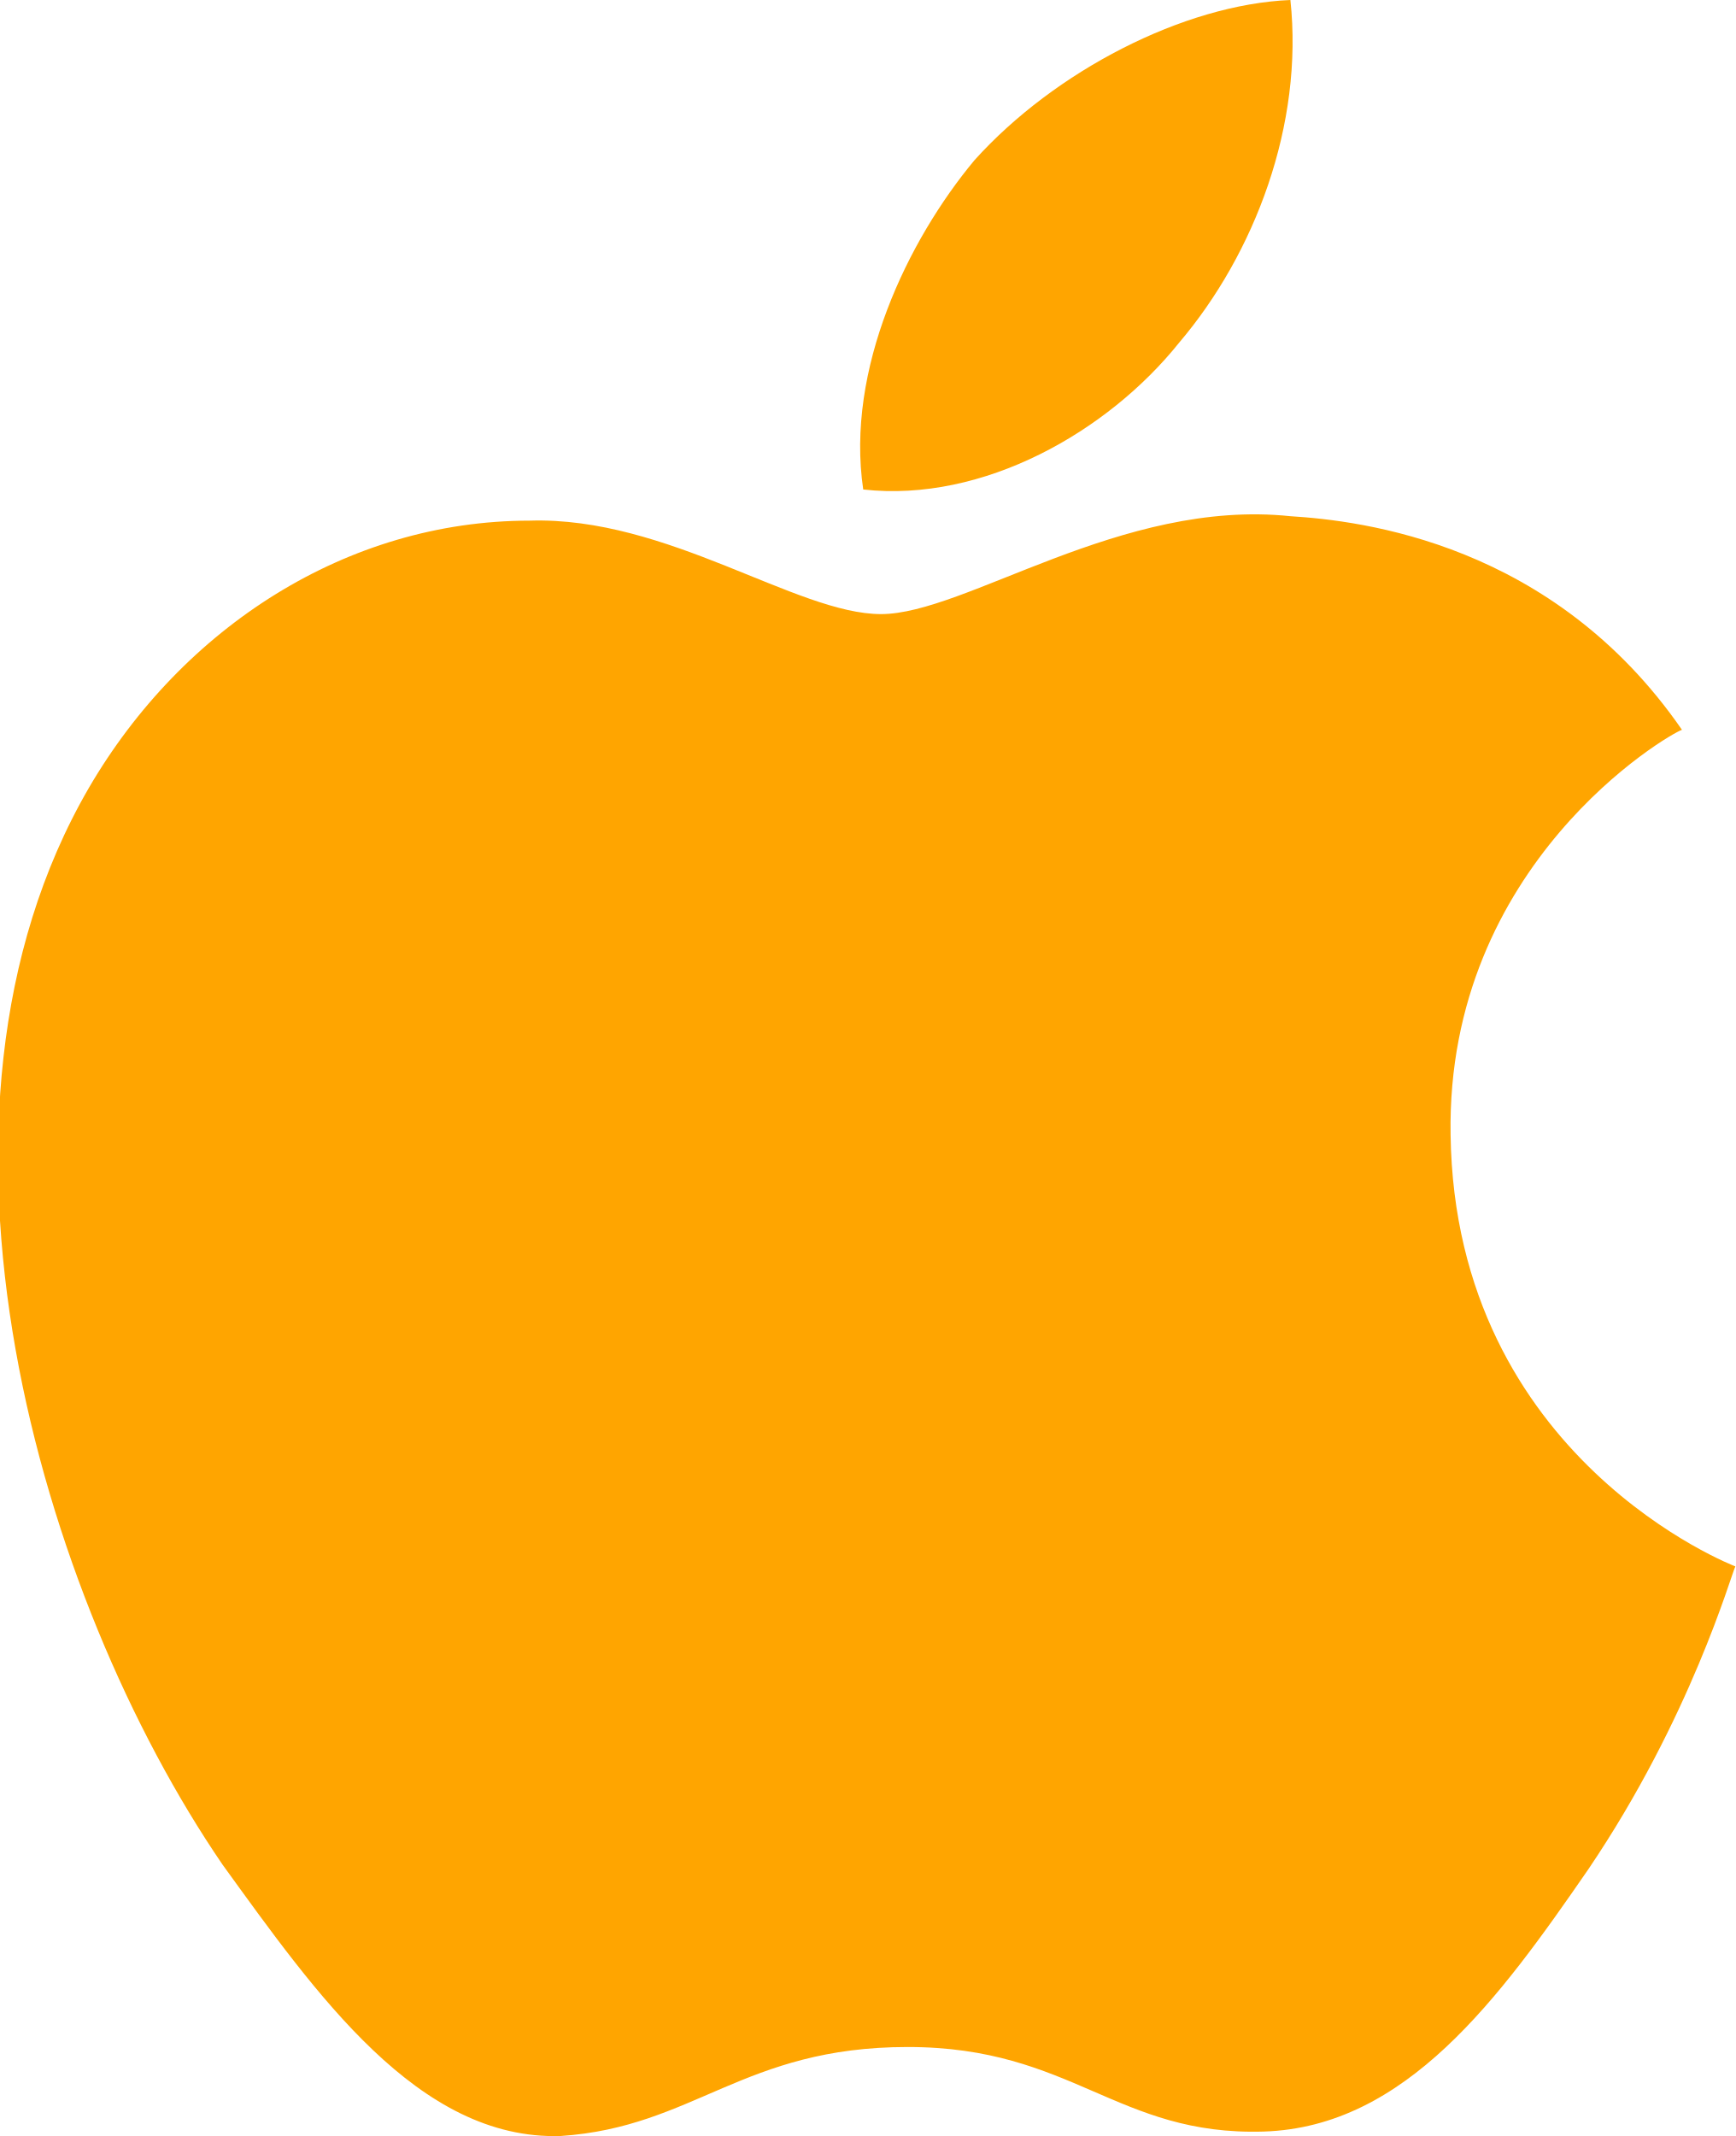
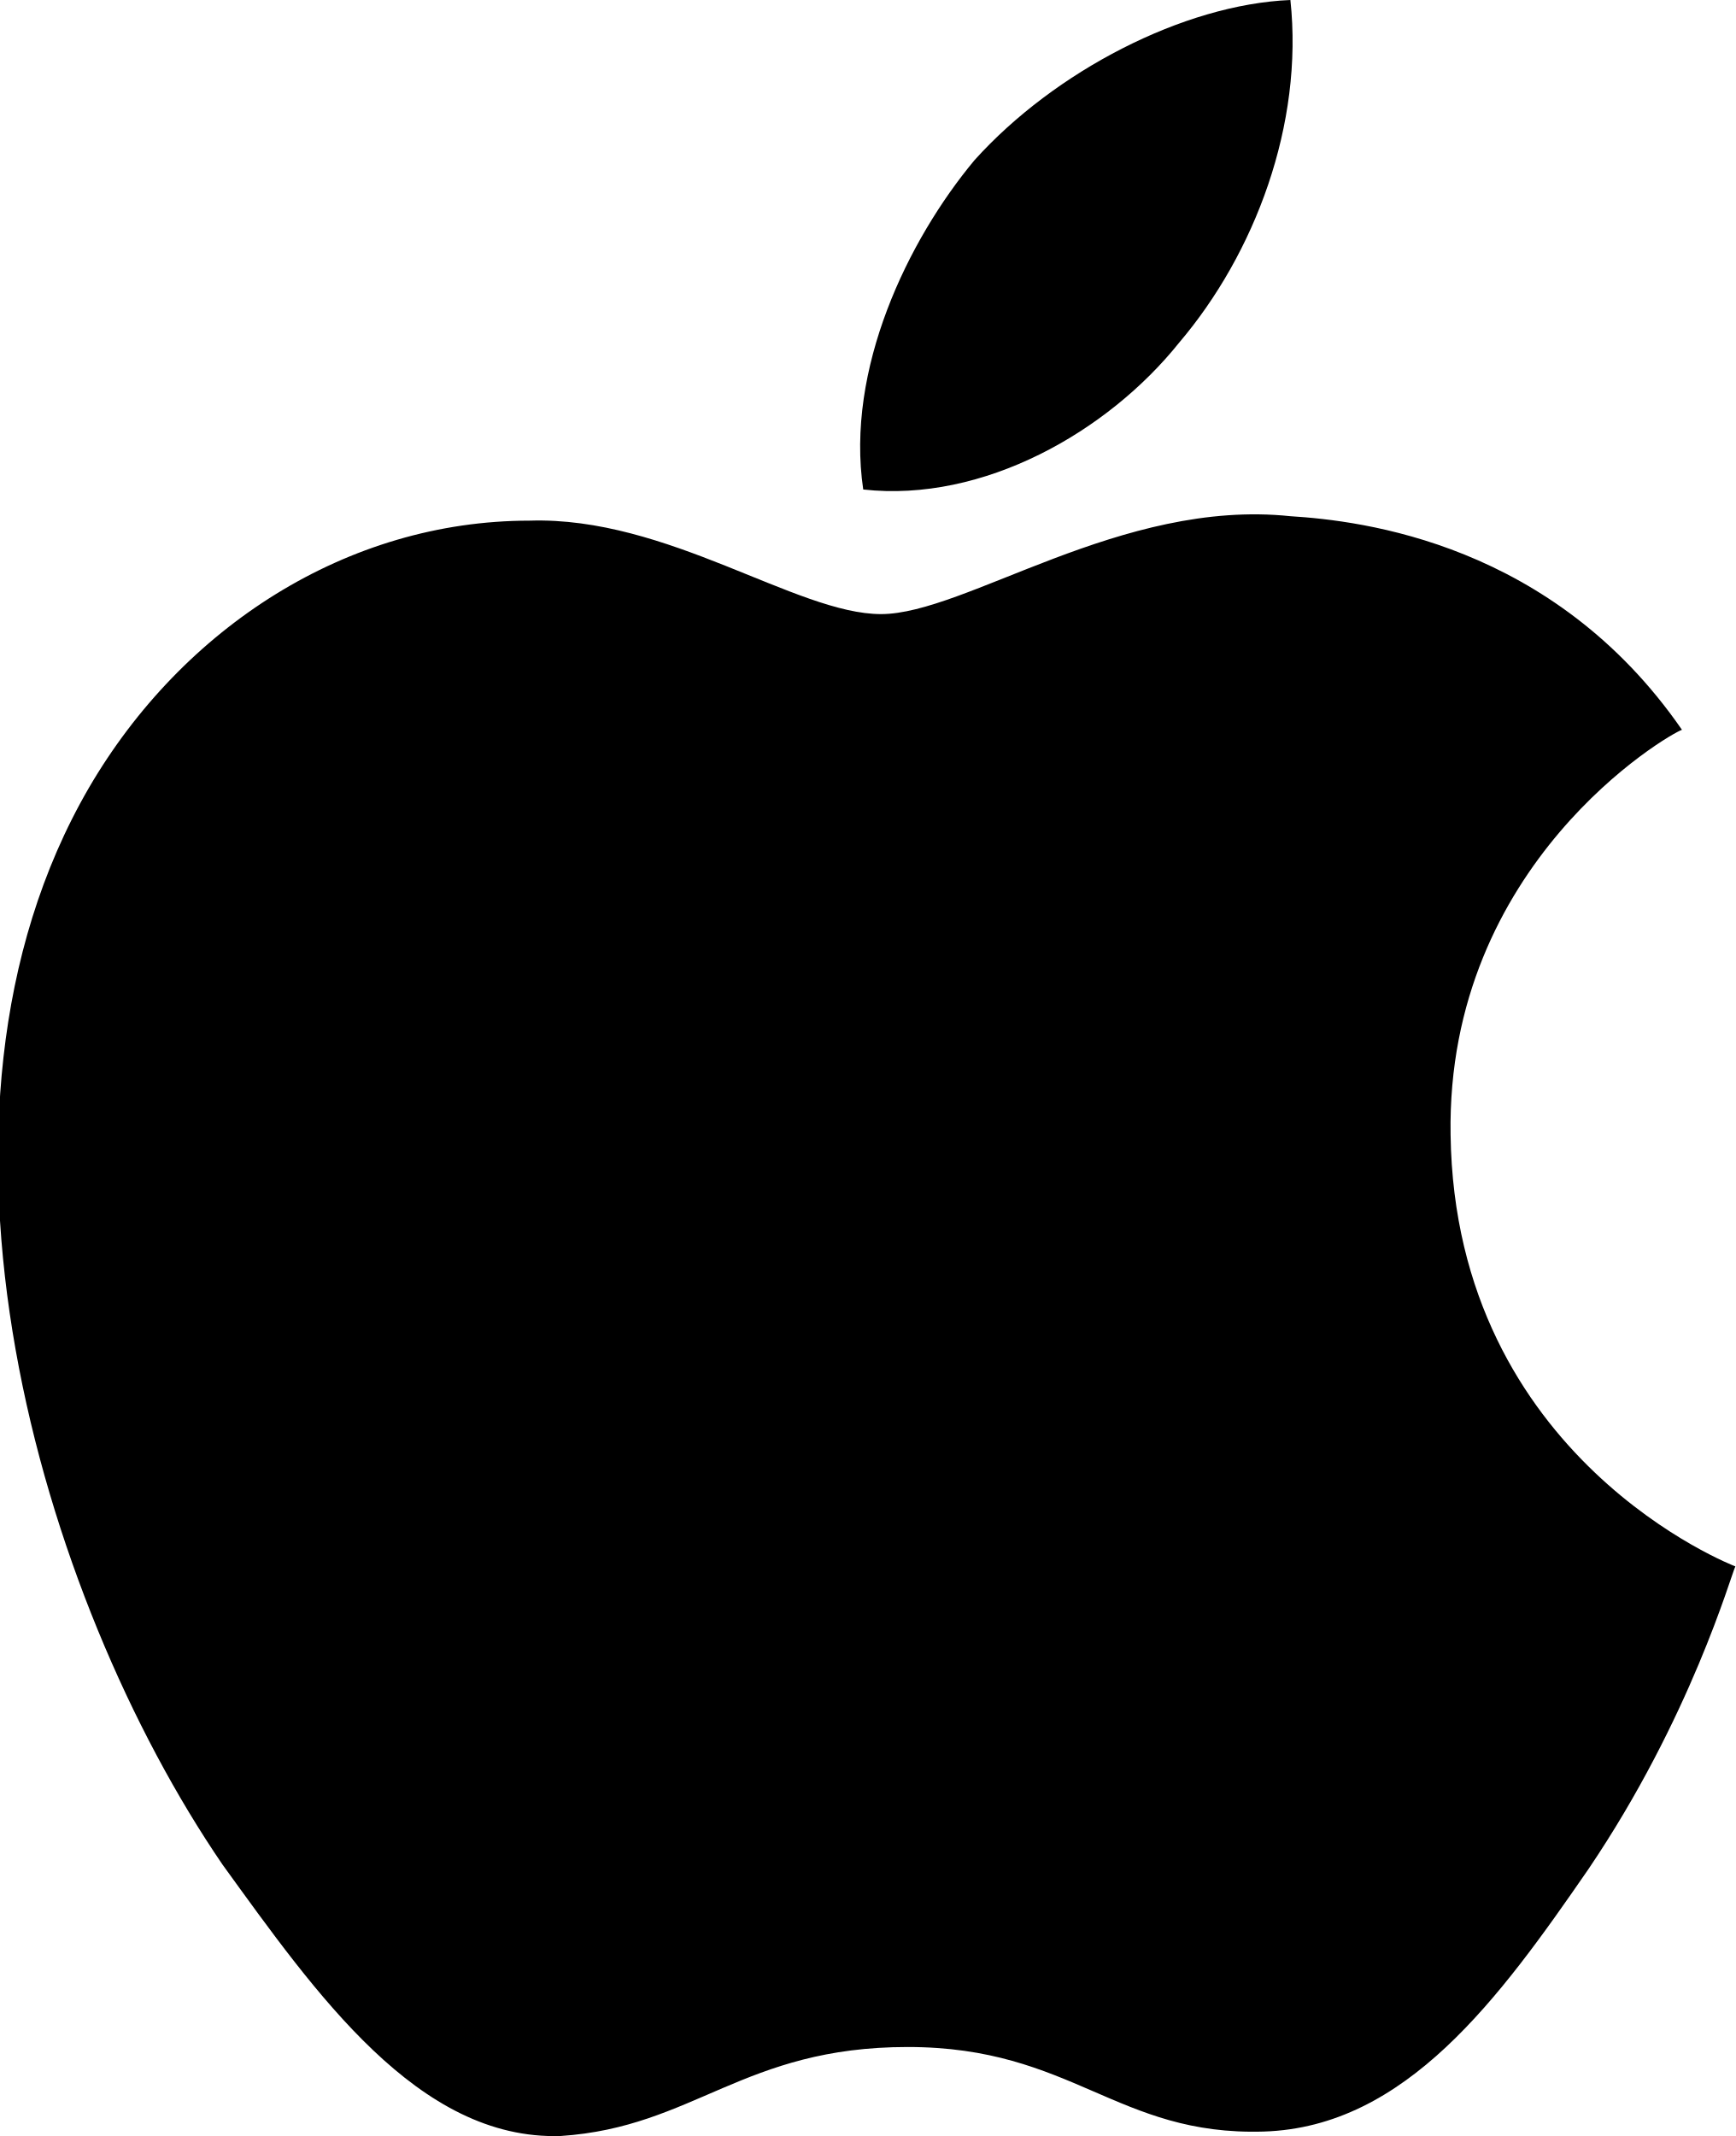
<svg xmlns="http://www.w3.org/2000/svg" version="1.1" id="Layer_1" x="0px" y="0px" viewBox="0 0 39 48" style="enable-background:new 0 0 39 48;" xml:space="preserve">
  <style type="text/css">
-                           .st0{fill : orange;}
+                           .st0{fill : black;}
                        </style>
  <g id="Page-1">
    <g id="ic-technology-ios">
      <path class="st0" d="M32.6,25.5c0.1,7.3,6.4,9.7,6.4,9.7c-0.1,0.2-1,3.4-3.3,6.8c-2,2.9-4.1,5.8-7.3,5.9C25.1,48,24.1,46,20.4,46                               c-3.7,0-4.8,1.8-7.8,2c-3.2,0.1-5.5-3.2-7.6-6.1c-4.1-6-7.3-16.8-3-24.2c2.1-3.6,5.8-6,9.9-6c3.1-0.1,6,2.1,7.9,2.1                               c1.9,0,5.4-2.6,9.2-2.2c1.6,0.1,5.9,0.6,8.8,4.8C37.5,16.5,32.5,19.4,32.6,25.5 M26.5,7.7c1.7-2,2.8-4.9,2.5-7.7                               c-2.4,0.1-5.3,1.6-7.1,3.6c-1.5,1.8-2.9,4.7-2.5,7.4C22.1,11.3,24.9,9.7,26.5,7.7" />
    </g>
  </g>
</svg>
